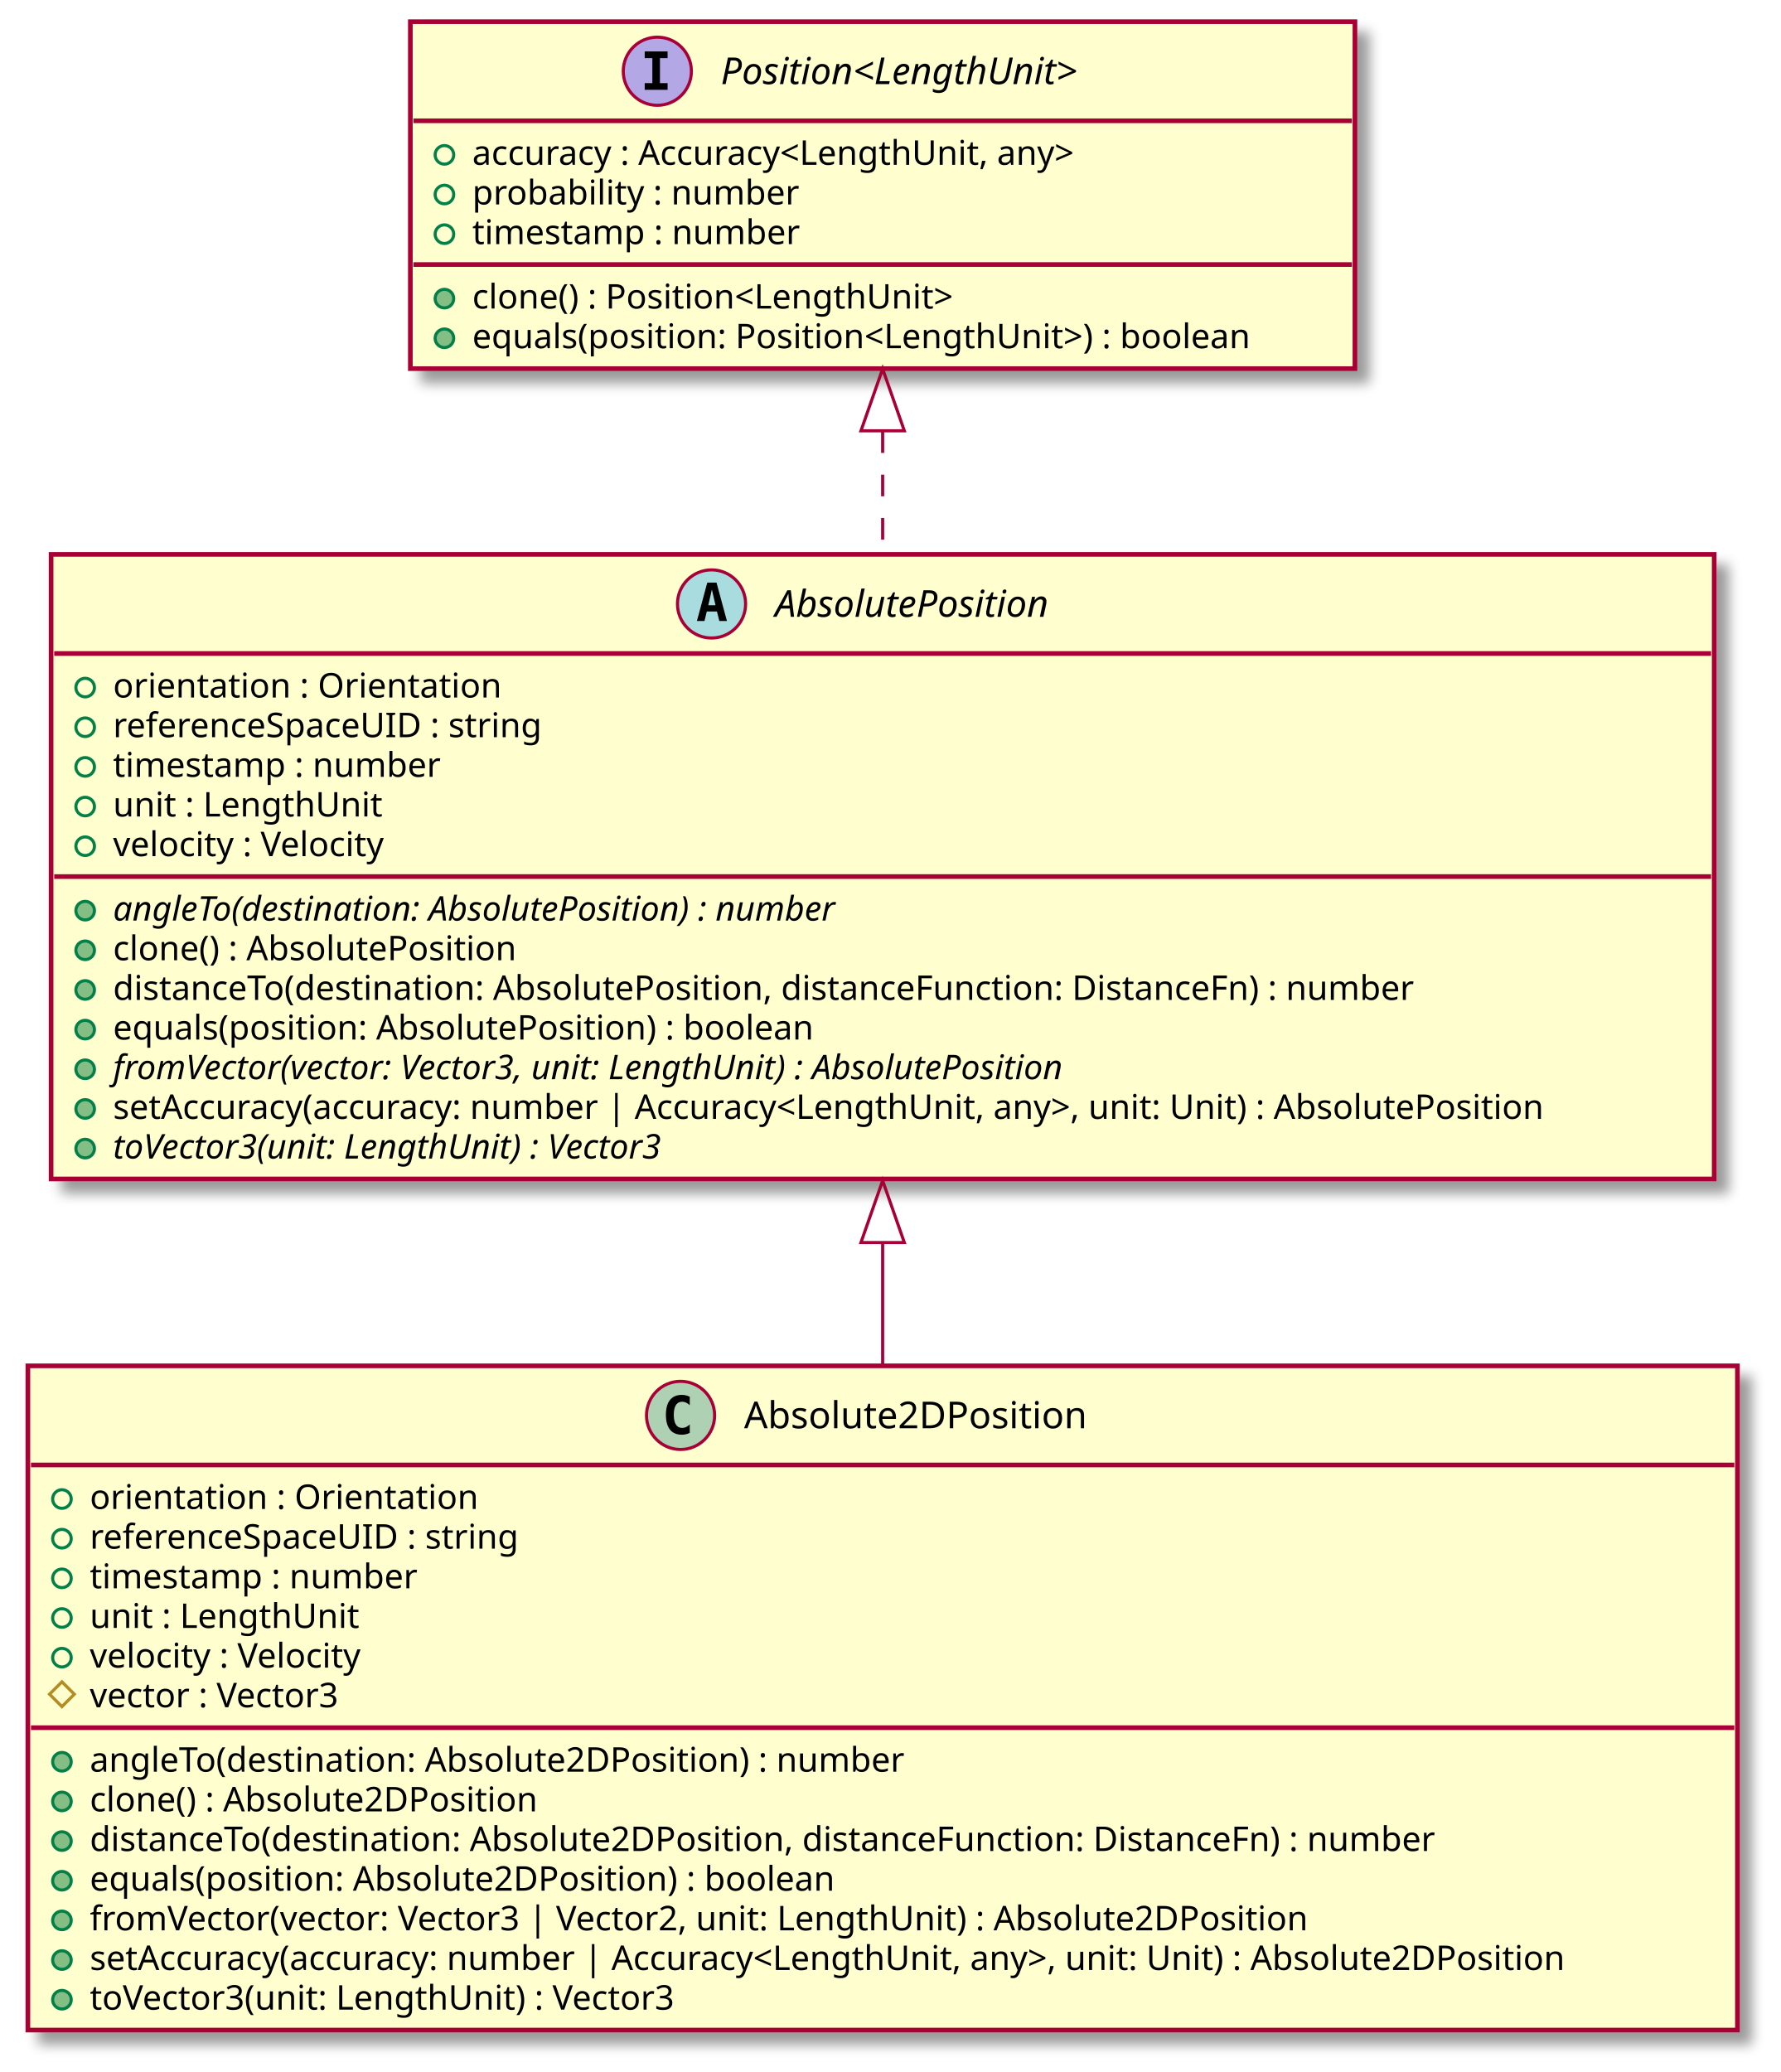
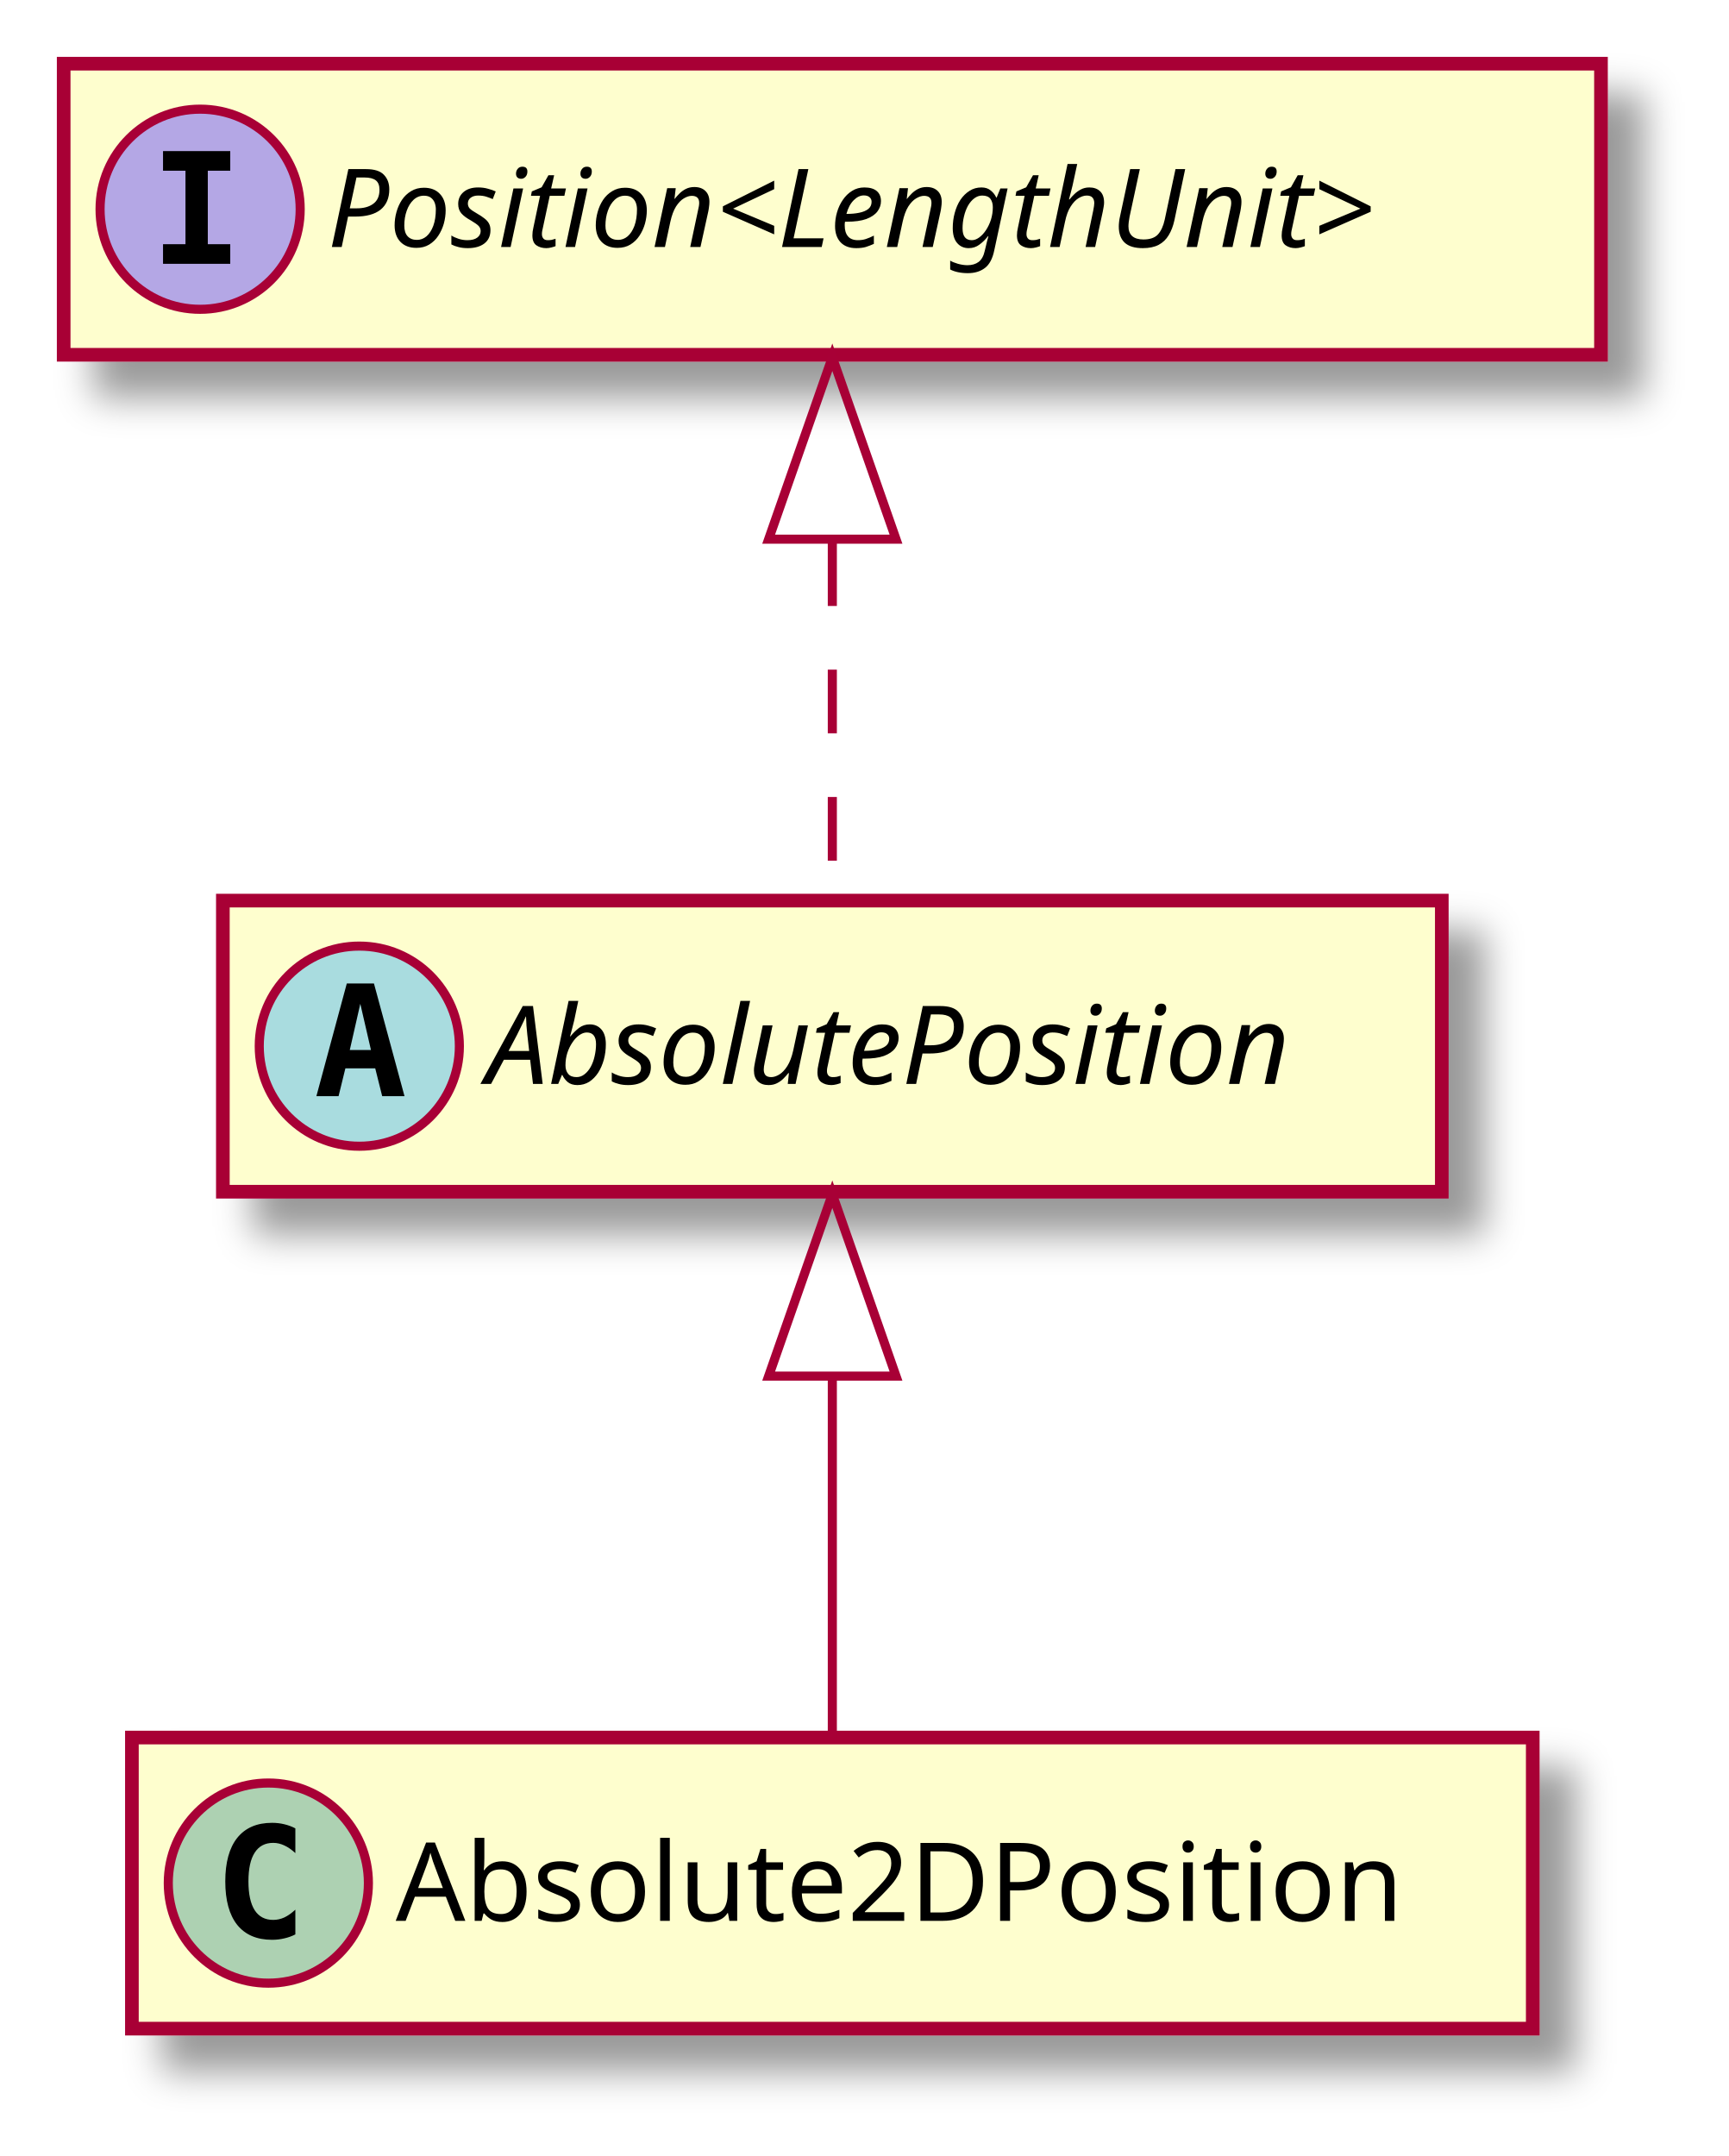
- <svg xmlns="http://www.w3.org/2000/svg" contentScriptType="application/ecmascript" contentStyleType="text/css" height="669px" preserveAspectRatio="none" style="width:575px;height:669px;background:#00000000;" version="1.1" viewBox="0 0 575 669" width="575px" zoomAndPan="magnify">
+ <svg xmlns="http://www.w3.org/2000/svg" contentScriptType="application/ecmascript" contentStyleType="text/css" height="237px" preserveAspectRatio="none" style="width:190px;height:237px;background:#00000000;" version="1.1" viewBox="0 0 190 237" width="190px" zoomAndPan="magnify">
  <defs>
-     <filter height="300%" id="fikqqp3bgeow0" width="300%" x="-1" y="-1">
+     <filter height="300%" id="fau2ourmfabok" width="300%" x="-1" y="-1">
      <feGaussianBlur result="blurOut" stdDeviation="2.0" />
      <feColorMatrix in="blurOut" result="blurOut2" type="matrix" values="0 0 0 0 0 0 0 0 0 0 0 0 0 0 0 0 0 0 .4 0" />
      <feOffset dx="4.0" dy="4.0" in="blurOut2" result="blurOut3" />
      <feBlend in="SourceGraphic" in2="blurOut3" mode="normal" />
    </filter>
  </defs>
  <g>
-     <rect codeLine="4" fill="#FEFECE" filter="url(#fikqqp3bgeow0)" height="201.656" id="AbsolutePosition" style="stroke:#A80036;stroke-width:1.5;" width="537" x="16.5" y="179" />
-     <ellipse cx="229.75" cy="195" fill="#A9DCDF" rx="11" ry="11" style="stroke:#A80036;stroke-width:1.0;" />
-     <path d="M229.859,190.344 L228.703,195.422 L231.031,195.422 L229.859,190.344 Z M228.375,188.109 L231.359,188.109 L234.719,200.5 L232.266,200.5 L231.5,197.438 L228.219,197.438 L227.469,200.5 L225.031,200.5 L228.375,188.109 Z " fill="#000000" />
-     <text fill="#000000" font-family="sans-serif" font-size="12" font-style="italic" lengthAdjust="spacing" textLength="102" x="250.25" y="199.154">AbsolutePosition</text>
-     <line style="stroke:#A80036;stroke-width:1.5;" x1="17.5" x2="552.5" y1="211" y2="211" />
-     <ellipse cx="27.5" cy="222" rx="3" ry="3" style="stroke:#038048;stroke-width:1.0;fill:none;" />
-     <text fill="#000000" font-family="sans-serif" font-size="11" lengthAdjust="spacing" textLength="136" x="36.5" y="225.21">orientation : Orientation</text>
-     <ellipse cx="27.5" cy="234.805" rx="3" ry="3" style="stroke:#038048;stroke-width:1.0;fill:none;" />
-     <text fill="#000000" font-family="sans-serif" font-size="11" lengthAdjust="spacing" textLength="154" x="36.5" y="238.015">referenceSpaceUID : string</text>
-     <ellipse cx="27.5" cy="247.609" rx="3" ry="3" style="stroke:#038048;stroke-width:1.0;fill:none;" />
-     <text fill="#000000" font-family="sans-serif" font-size="11" lengthAdjust="spacing" textLength="117" x="36.5" y="250.82">timestamp : number</text>
-     <ellipse cx="27.5" cy="260.414" rx="3" ry="3" style="stroke:#038048;stroke-width:1.0;fill:none;" />
-     <text fill="#000000" font-family="sans-serif" font-size="11" lengthAdjust="spacing" textLength="93" x="36.5" y="263.625">unit : LengthUnit</text>
-     <ellipse cx="27.5" cy="273.219" rx="3" ry="3" style="stroke:#038048;stroke-width:1.0;fill:none;" />
-     <text fill="#000000" font-family="sans-serif" font-size="11" lengthAdjust="spacing" textLength="97" x="36.5" y="276.429">velocity : Velocity</text>
-     <line style="stroke:#A80036;stroke-width:1.5;" x1="17.5" x2="552.5" y1="283.023" y2="283.023" />
-     <ellipse cx="27.5" cy="294.023" fill="#84BE84" rx="3" ry="3" style="stroke:#038048;stroke-width:1.0;" />
-     <text fill="#000000" font-family="sans-serif" font-size="11" font-style="italic" lengthAdjust="spacing" textLength="272" x="36.5" y="297.234">angleTo(destination: AbsolutePosition) : number</text>
-     <ellipse cx="27.5" cy="306.828" fill="#84BE84" rx="3" ry="3" style="stroke:#038048;stroke-width:1.0;" />
-     <text fill="#000000" font-family="sans-serif" font-size="11" lengthAdjust="spacing" textLength="144" x="36.5" y="310.039">clone() : AbsolutePosition</text>
-     <ellipse cx="27.5" cy="319.633" fill="#84BE84" rx="3" ry="3" style="stroke:#038048;stroke-width:1.0;" />
-     <text fill="#000000" font-family="sans-serif" font-size="11" lengthAdjust="spacing" textLength="464" x="36.5" y="322.843">distanceTo(destination: AbsolutePosition, distanceFunction: DistanceFn) : number</text>
-     <ellipse cx="27.5" cy="332.438" fill="#84BE84" rx="3" ry="3" style="stroke:#038048;stroke-width:1.0;" />
-     <text fill="#000000" font-family="sans-serif" font-size="11" lengthAdjust="spacing" textLength="250" x="36.5" y="335.648">equals(position: AbsolutePosition) : boolean</text>
-     <ellipse cx="27.5" cy="345.242" fill="#84BE84" rx="3" ry="3" style="stroke:#038048;stroke-width:1.0;" />
-     <text fill="#000000" font-family="sans-serif" font-size="11" font-style="italic" lengthAdjust="spacing" textLength="362" x="36.5" y="348.453">fromVector(vector: Vector3, unit: LengthUnit) : AbsolutePosition</text>
-     <ellipse cx="27.5" cy="358.047" fill="#84BE84" rx="3" ry="3" style="stroke:#038048;stroke-width:1.0;" />
-     <text fill="#000000" font-family="sans-serif" font-size="11" lengthAdjust="spacing" textLength="511" x="36.5" y="361.257">setAccuracy(accuracy: number | Accuracy&lt;LengthUnit, any&gt;, unit: Unit) : AbsolutePosition</text>
-     <ellipse cx="27.5" cy="370.852" fill="#84BE84" rx="3" ry="3" style="stroke:#038048;stroke-width:1.0;" />
-     <text fill="#000000" font-family="sans-serif" font-size="11" font-style="italic" lengthAdjust="spacing" textLength="208" x="36.5" y="374.062">toVector3(unit: LengthUnit) : Vector3</text>
-     <rect codeLine="18" fill="#FEFECE" filter="url(#fikqqp3bgeow0)" height="112.023" id="Position&lt;LengthUnit&gt;" style="stroke:#A80036;stroke-width:1.5;" width="305" x="132.5" y="7" />
-     <ellipse cx="212.25" cy="23" fill="#B4A7E5" rx="11" ry="11" style="stroke:#A80036;stroke-width:1.0;" />
-     <path d="M208.172,18.766 L208.172,16.609 L215.562,16.609 L215.562,18.766 L213.094,18.766 L213.094,26.844 L215.562,26.844 L215.562,29 L208.172,29 L208.172,26.844 L210.641,26.844 L210.641,18.766 L208.172,18.766 Z " fill="#000000" />
-     <text fill="#000000" font-family="sans-serif" font-size="12" font-style="italic" lengthAdjust="spacing" textLength="137" x="232.75" y="27.154">Position&lt;LengthUnit&gt;</text>
-     <line style="stroke:#A80036;stroke-width:1.5;" x1="133.5" x2="436.5" y1="39" y2="39" />
-     <ellipse cx="143.5" cy="50" rx="3" ry="3" style="stroke:#038048;stroke-width:1.0;fill:none;" />
-     <text fill="#000000" font-family="sans-serif" font-size="11" lengthAdjust="spacing" textLength="218" x="152.5" y="53.21">accuracy : Accuracy&lt;LengthUnit, any&gt;</text>
-     <ellipse cx="143.5" cy="62.805" rx="3" ry="3" style="stroke:#038048;stroke-width:1.0;fill:none;" />
-     <text fill="#000000" font-family="sans-serif" font-size="11" lengthAdjust="spacing" textLength="115" x="152.5" y="66.015">probability : number</text>
-     <ellipse cx="143.5" cy="75.609" rx="3" ry="3" style="stroke:#038048;stroke-width:1.0;fill:none;" />
-     <text fill="#000000" font-family="sans-serif" font-size="11" lengthAdjust="spacing" textLength="117" x="152.5" y="78.82">timestamp : number</text>
-     <line style="stroke:#A80036;stroke-width:1.5;" x1="133.5" x2="436.5" y1="85.414" y2="85.414" />
-     <ellipse cx="143.5" cy="96.414" fill="#84BE84" rx="3" ry="3" style="stroke:#038048;stroke-width:1.0;" />
-     <text fill="#000000" font-family="sans-serif" font-size="11" lengthAdjust="spacing" textLength="173" x="152.5" y="99.624">clone() : Position&lt;LengthUnit&gt;</text>
-     <ellipse cx="143.5" cy="109.219" fill="#84BE84" rx="3" ry="3" style="stroke:#038048;stroke-width:1.0;" />
-     <text fill="#000000" font-family="sans-serif" font-size="11" lengthAdjust="spacing" textLength="279" x="152.5" y="112.429">equals(position: Position&lt;LengthUnit&gt;) : boolean</text>
-     <rect codeLine="26" fill="#FEFECE" filter="url(#fikqqp3bgeow0)" height="214.461" id="Absolute2DPosition" style="stroke:#A80036;stroke-width:1.5;" width="552" x="9" y="441" />
-     <ellipse cx="219.75" cy="457" fill="#ADD1B2" rx="11" ry="11" style="stroke:#A80036;stroke-width:1.0;" />
-     <path d="M222.719,462.641 Q222.141,462.938 221.5,463.078 Q220.859,463.234 220.156,463.234 Q217.656,463.234 216.328,461.594 Q215.016,459.938 215.016,456.812 Q215.016,453.688 216.328,452.031 Q217.656,450.375 220.156,450.375 Q220.859,450.375 221.5,450.531 Q222.156,450.688 222.719,450.984 L222.719,453.703 Q222.094,453.125 221.5,452.859 Q220.906,452.578 220.281,452.578 Q218.938,452.578 218.25,453.656 Q217.562,454.719 217.562,456.812 Q217.562,458.906 218.25,459.984 Q218.938,461.047 220.281,461.047 Q220.906,461.047 221.5,460.781 Q222.094,460.5 222.719,459.922 L222.719,462.641 Z " fill="#000000" />
-     <text fill="#000000" font-family="sans-serif" font-size="12" lengthAdjust="spacing" textLength="122" x="240.25" y="461.154">Absolute2DPosition</text>
-     <line style="stroke:#A80036;stroke-width:1.5;" x1="10" x2="560" y1="473" y2="473" />
-     <ellipse cx="20" cy="484" rx="3" ry="3" style="stroke:#038048;stroke-width:1.0;fill:none;" />
-     <text fill="#000000" font-family="sans-serif" font-size="11" lengthAdjust="spacing" textLength="136" x="29" y="487.21">orientation : Orientation</text>
-     <ellipse cx="20" cy="496.805" rx="3" ry="3" style="stroke:#038048;stroke-width:1.0;fill:none;" />
-     <text fill="#000000" font-family="sans-serif" font-size="11" lengthAdjust="spacing" textLength="154" x="29" y="500.015">referenceSpaceUID : string</text>
-     <ellipse cx="20" cy="509.609" rx="3" ry="3" style="stroke:#038048;stroke-width:1.0;fill:none;" />
-     <text fill="#000000" font-family="sans-serif" font-size="11" lengthAdjust="spacing" textLength="117" x="29" y="512.82">timestamp : number</text>
-     <ellipse cx="20" cy="522.414" rx="3" ry="3" style="stroke:#038048;stroke-width:1.0;fill:none;" />
-     <text fill="#000000" font-family="sans-serif" font-size="11" lengthAdjust="spacing" textLength="93" x="29" y="525.625">unit : LengthUnit</text>
-     <ellipse cx="20" cy="535.219" rx="3" ry="3" style="stroke:#038048;stroke-width:1.0;fill:none;" />
-     <text fill="#000000" font-family="sans-serif" font-size="11" lengthAdjust="spacing" textLength="97" x="29" y="538.429">velocity : Velocity</text>
-     <polygon fill="none" points="20,543.023,24,547.023,20,551.023,16,547.023" style="stroke:#B38D22;stroke-width:1.0;" />
-     <text fill="#000000" font-family="sans-serif" font-size="11" lengthAdjust="spacing" textLength="90" x="29" y="551.234">vector : Vector3</text>
-     <line style="stroke:#A80036;stroke-width:1.5;" x1="10" x2="560" y1="557.828" y2="557.828" />
-     <ellipse cx="20" cy="568.828" fill="#84BE84" rx="3" ry="3" style="stroke:#038048;stroke-width:1.0;" />
-     <text fill="#000000" font-family="sans-serif" font-size="11" lengthAdjust="spacing" textLength="289" x="29" y="572.039">angleTo(destination: Absolute2DPosition) : number</text>
-     <ellipse cx="20" cy="581.633" fill="#84BE84" rx="3" ry="3" style="stroke:#038048;stroke-width:1.0;" />
-     <text fill="#000000" font-family="sans-serif" font-size="11" lengthAdjust="spacing" textLength="159" x="29" y="584.843">clone() : Absolute2DPosition</text>
-     <ellipse cx="20" cy="594.438" fill="#84BE84" rx="3" ry="3" style="stroke:#038048;stroke-width:1.0;" />
-     <text fill="#000000" font-family="sans-serif" font-size="11" lengthAdjust="spacing" textLength="479" x="29" y="597.648">distanceTo(destination: Absolute2DPosition, distanceFunction: DistanceFn) : number</text>
-     <ellipse cx="20" cy="607.242" fill="#84BE84" rx="3" ry="3" style="stroke:#038048;stroke-width:1.0;" />
-     <text fill="#000000" font-family="sans-serif" font-size="11" lengthAdjust="spacing" textLength="265" x="29" y="610.453">equals(position: Absolute2DPosition) : boolean</text>
-     <ellipse cx="20" cy="620.047" fill="#84BE84" rx="3" ry="3" style="stroke:#038048;stroke-width:1.0;" />
-     <text fill="#000000" font-family="sans-serif" font-size="11" lengthAdjust="spacing" textLength="430" x="29" y="623.257">fromVector(vector: Vector3 | Vector2, unit: LengthUnit) : Absolute2DPosition</text>
-     <ellipse cx="20" cy="632.852" fill="#84BE84" rx="3" ry="3" style="stroke:#038048;stroke-width:1.0;" />
-     <text fill="#000000" font-family="sans-serif" font-size="11" lengthAdjust="spacing" textLength="526" x="29" y="636.062">setAccuracy(accuracy: number | Accuracy&lt;LengthUnit, any&gt;, unit: Unit) : Absolute2DPosition</text>
-     <ellipse cx="20" cy="645.656" fill="#84BE84" rx="3" ry="3" style="stroke:#038048;stroke-width:1.0;" />
-     <text fill="#000000" font-family="sans-serif" font-size="11" lengthAdjust="spacing" textLength="206" x="29" y="648.867">toVector3(unit: LengthUnit) : Vector3</text>
-     <path codeLine="25" d="M285,139.24 C285,152.08 285,165.59 285,178.95 " fill="none" id="Position&lt;LengthUnit&gt;-backto-AbsolutePosition" style="stroke:#A80036;stroke-width:1.0;stroke-dasharray:7.0,7.0;" />
-     <polygon fill="none" points="278,139.09,285,119.09,292,139.09,278,139.09" style="stroke:#A80036;stroke-width:1.0;" />
-     <path codeLine="41" d="M285,401.51 C285,414.58 285,427.81 285,440.69 " fill="none" id="AbsolutePosition-backto-Absolute2DPosition" style="stroke:#A80036;stroke-width:1.0;" />
-     <polygon fill="none" points="278,401.18,285,381.18,292,401.18,278,401.18" style="stroke:#A80036;stroke-width:1.0;" />
+     <rect codeLine="4" fill="#FEFECE" filter="url(#fau2ourmfabok)" height="32" id="AbsolutePosition" style="stroke:#A80036;stroke-width:1.5;" width="134" x="24.5" y="99" />
+     <ellipse cx="39.5" cy="115" fill="#A9DCDF" rx="11" ry="11" style="stroke:#A80036;stroke-width:1.0;" />
+     <path d="M39.609,110.344 L38.453,115.422 L40.781,115.422 L39.609,110.344 Z M38.125,108.109 L41.109,108.109 L44.469,120.5 L42.016,120.5 L41.25,117.438 L37.969,117.438 L37.219,120.5 L34.781,120.5 L38.125,108.109 Z " fill="#000000" />
+     <text fill="#000000" font-family="sans-serif" font-size="12" font-style="italic" lengthAdjust="spacing" textLength="102" x="53.5" y="119.154">AbsolutePosition</text>
+     <rect codeLine="6" fill="#FEFECE" filter="url(#fau2ourmfabok)" height="32" id="Position&lt;LengthUnit&gt;" style="stroke:#A80036;stroke-width:1.5;" width="169" x="7" y="7" />
+     <ellipse cx="22" cy="23" fill="#B4A7E5" rx="11" ry="11" style="stroke:#A80036;stroke-width:1.0;" />
+     <path d="M17.922,18.766 L17.922,16.609 L25.312,16.609 L25.312,18.766 L22.844,18.766 L22.844,26.844 L25.312,26.844 L25.312,29 L17.922,29 L17.922,26.844 L20.391,26.844 L20.391,18.766 L17.922,18.766 Z " fill="#000000" />
+     <text fill="#000000" font-family="sans-serif" font-size="12" font-style="italic" lengthAdjust="spacing" textLength="137" x="36" y="27.154">Position&lt;LengthUnit&gt;</text>
+     <rect codeLine="9" fill="#FEFECE" filter="url(#fau2ourmfabok)" height="32" id="Absolute2DPosition" style="stroke:#A80036;stroke-width:1.5;" width="154" x="14.5" y="191" />
+     <ellipse cx="29.5" cy="207" fill="#ADD1B2" rx="11" ry="11" style="stroke:#A80036;stroke-width:1.0;" />
+     <path d="M32.469,212.641 Q31.891,212.938 31.25,213.078 Q30.609,213.234 29.906,213.234 Q27.406,213.234 26.078,211.594 Q24.766,209.938 24.766,206.812 Q24.766,203.688 26.078,202.031 Q27.406,200.375 29.906,200.375 Q30.609,200.375 31.25,200.531 Q31.906,200.688 32.469,200.984 L32.469,203.703 Q31.844,203.125 31.25,202.859 Q30.656,202.578 30.031,202.578 Q28.688,202.578 28,203.656 Q27.312,204.719 27.312,206.812 Q27.312,208.906 28,209.984 Q28.688,211.047 30.031,211.047 Q30.656,211.047 31.25,210.781 Q31.844,210.5 32.469,209.922 L32.469,212.641 Z " fill="#000000" />
+     <text fill="#000000" font-family="sans-serif" font-size="12" lengthAdjust="spacing" textLength="122" x="43.5" y="211.154">Absolute2DPosition</text>
+     <path codeLine="8" d="M91.5,59.61 C91.5,73.31 91.5,88.22 91.5,98.96 " fill="none" id="Position&lt;LengthUnit&gt;-backto-AbsolutePosition" style="stroke:#A80036;stroke-width:1.0;stroke-dasharray:7.0,7.0;" />
+     <polygon fill="none" points="84.5,59.27,91.5,39.27,98.5,59.27,84.5,59.27" style="stroke:#A80036;stroke-width:1.0;" />
+     <path codeLine="11" d="M91.5,151.61 C91.5,165.31 91.5,180.22 91.5,190.96 " fill="none" id="AbsolutePosition-backto-Absolute2DPosition" style="stroke:#A80036;stroke-width:1.0;" />
+     <polygon fill="none" points="84.5,151.27,91.5,131.27,98.5,151.27,84.5,151.27" style="stroke:#A80036;stroke-width:1.0;" />
  </g>
</svg>
